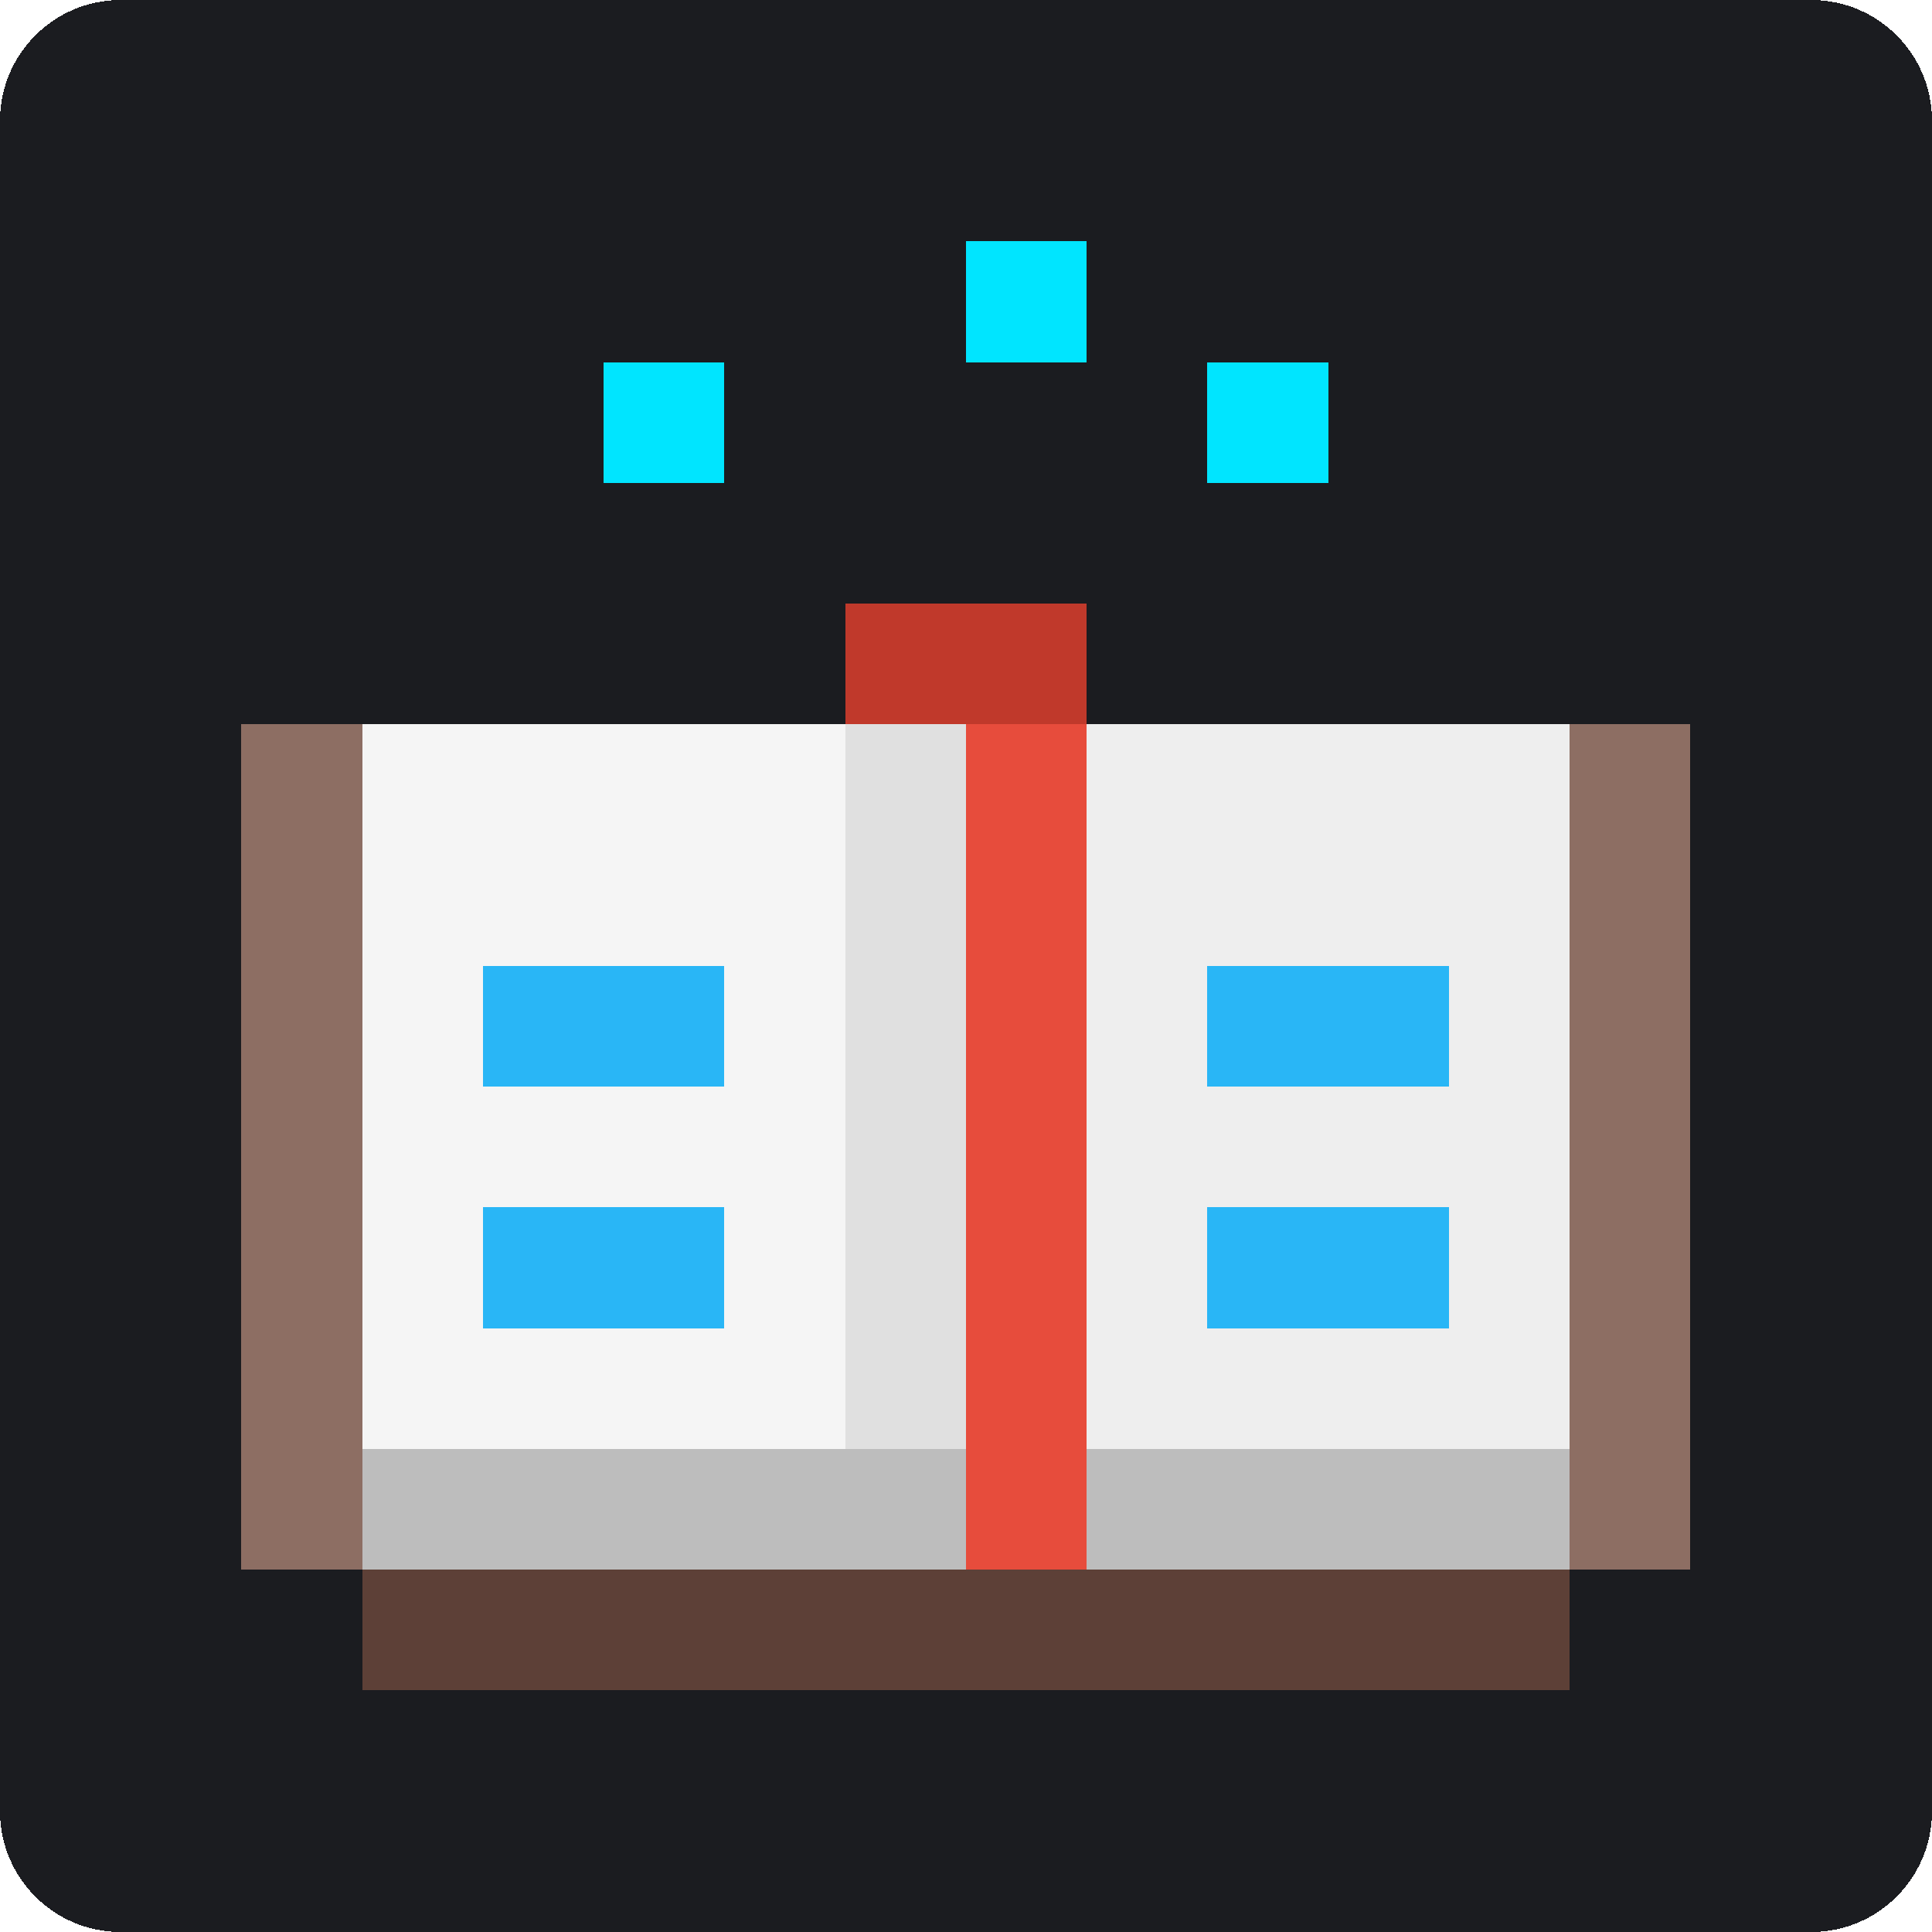
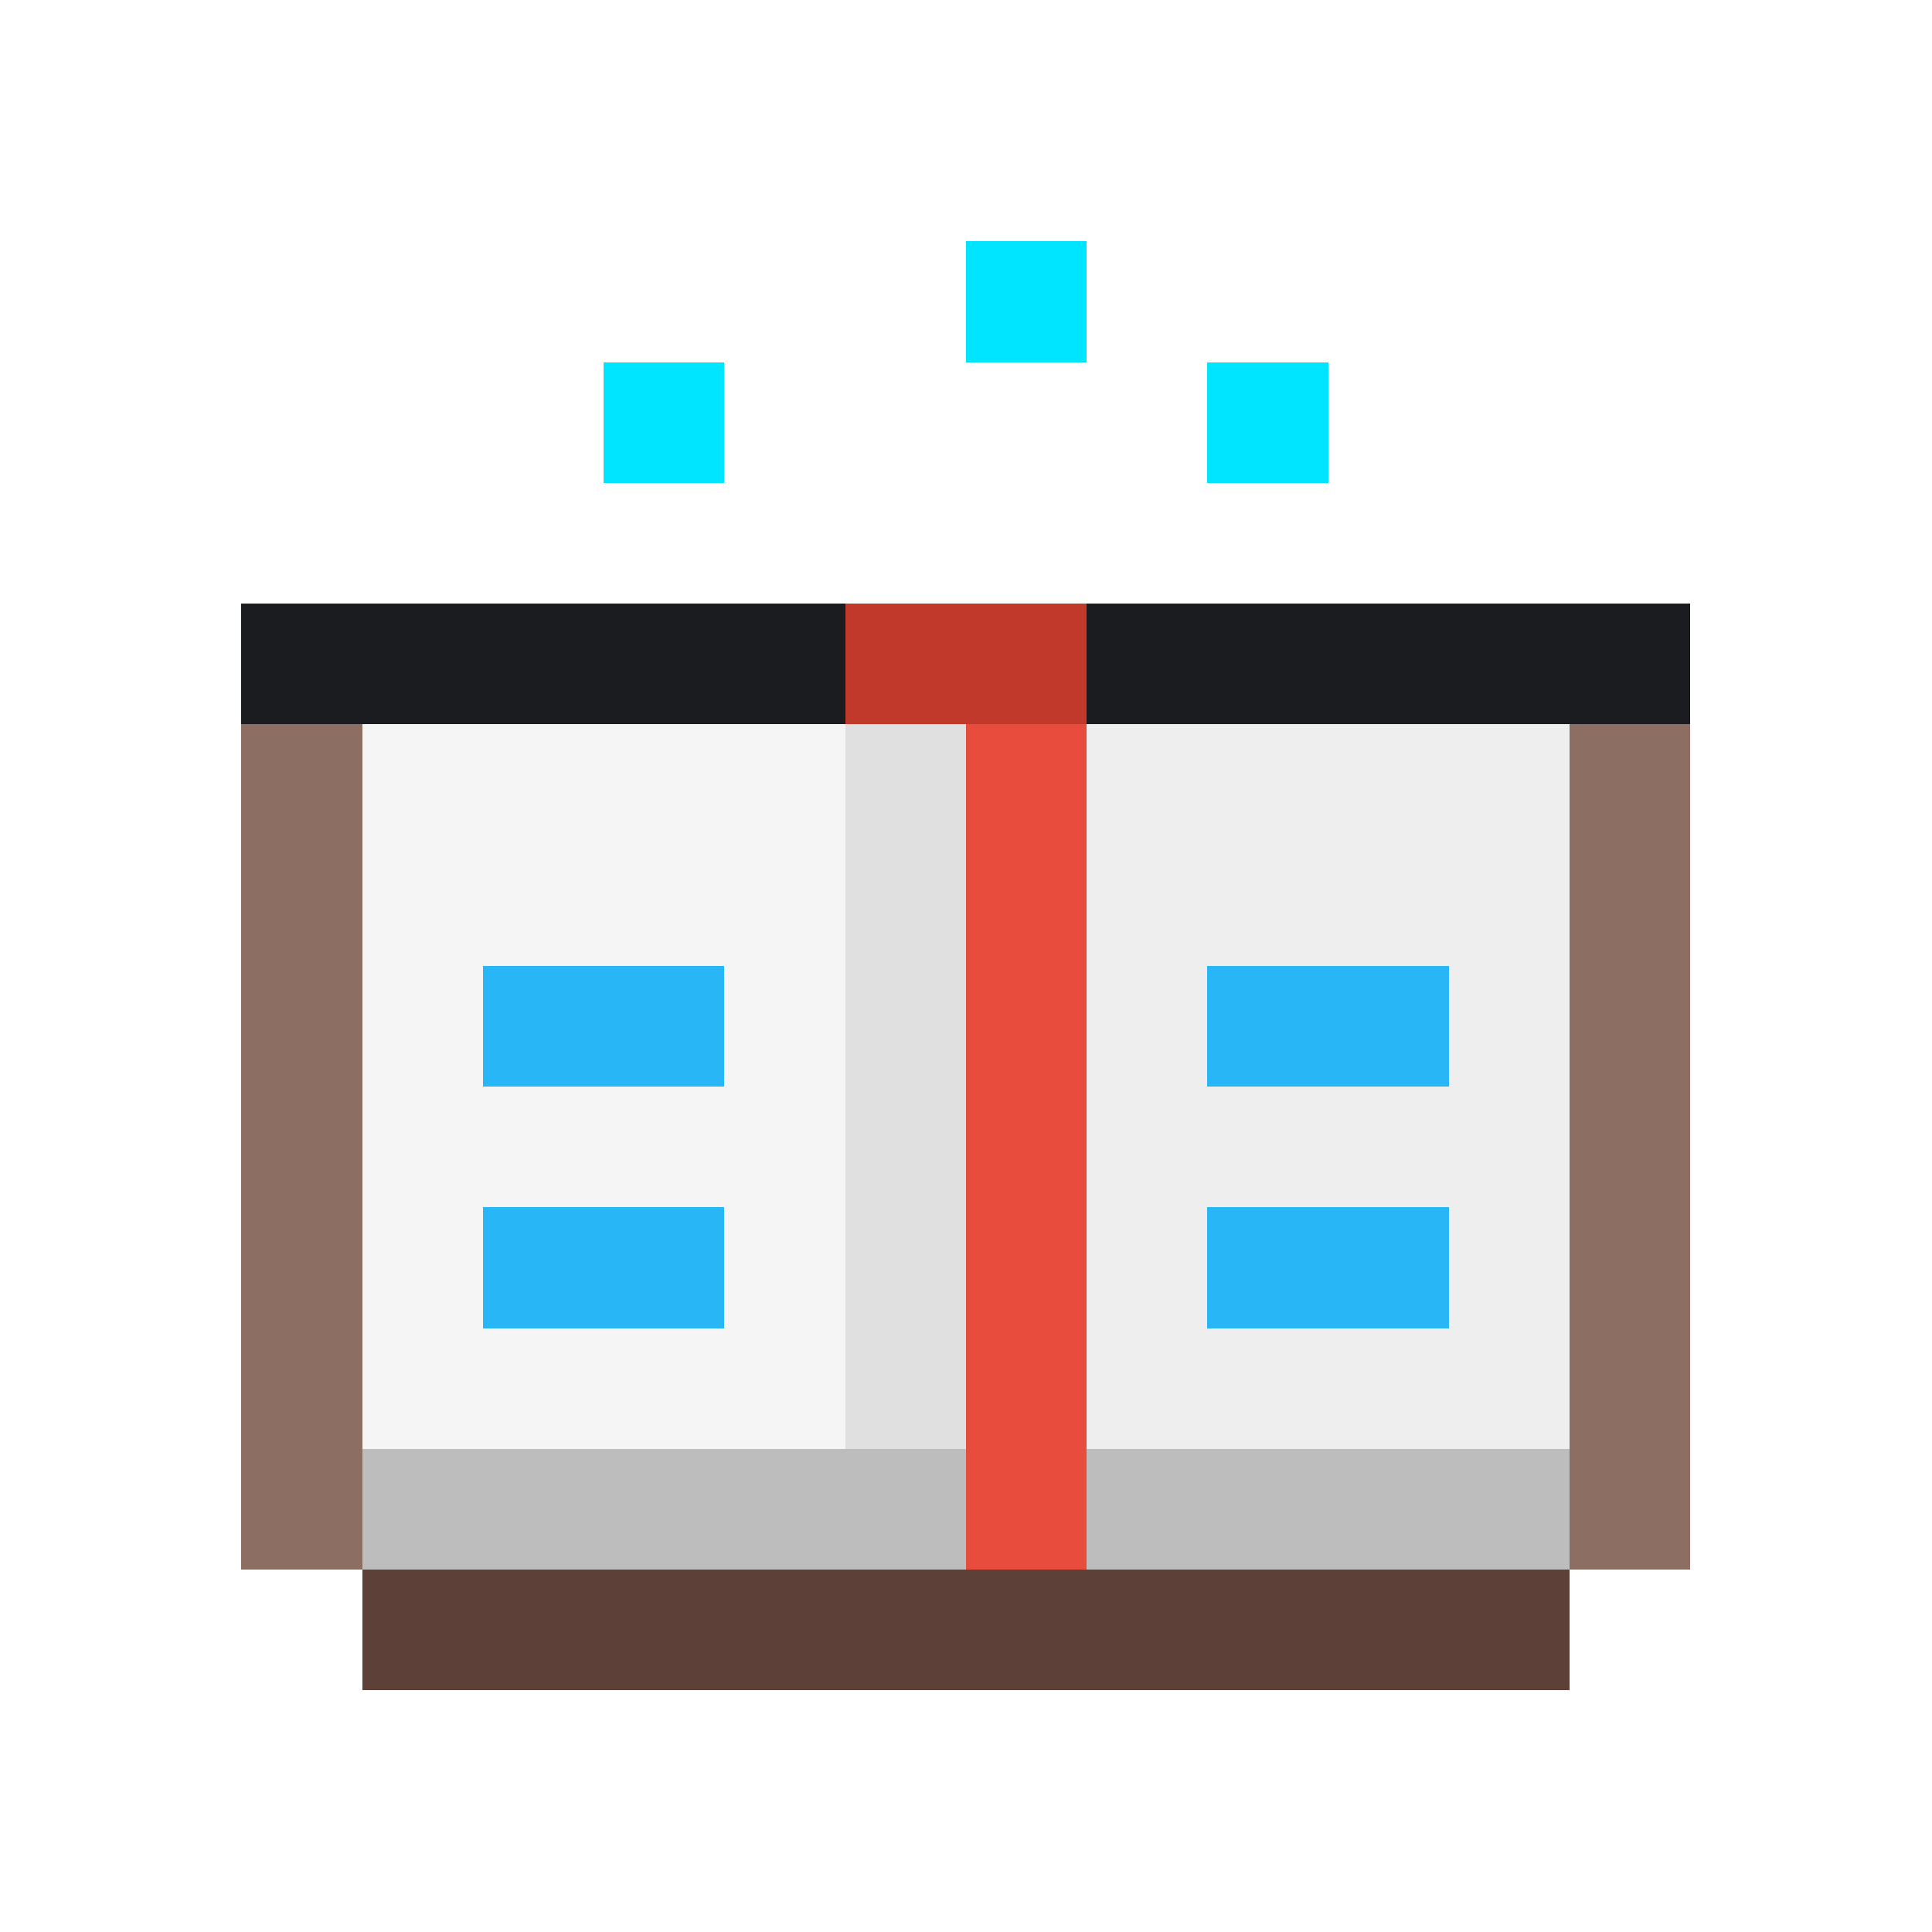
<svg xmlns="http://www.w3.org/2000/svg" viewBox="0 0 16 16" width="100%" height="100%" shape-rendering="crispEdges">
-   <rect width="16" height="16" fill="#1b1c20" rx="1" ry="1" />
  <rect x="2" y="6" width="12" height="7" fill="#8d6e63" />
  <rect x="3" y="13" width="10" height="1" fill="#5d4037" />
  <rect x="3" y="6" width="5" height="6" fill="#f5f5f5" />
  <rect x="8" y="6" width="5" height="6" fill="#eeeeee" />
  <rect x="3" y="12" width="10" height="1" fill="#bdbdbd" />
  <rect x="2" y="5" width="12" height="1" fill="#1b1c20" />
  <rect x="7" y="6" width="2" height="6" fill="#e0e0e0" />
  <rect x="7" y="5" width="2" height="1" fill="#c0392b" />
  <rect x="8" y="6" width="1" height="7" fill="#e74c3c" />
  <rect x="4" y="8" width="2" height="1" fill="#29b6f6" />
  <rect x="4" y="10" width="2" height="1" fill="#29b6f6" />
  <rect x="10" y="8" width="2" height="1" fill="#29b6f6" />
  <rect x="10" y="10" width="2" height="1" fill="#29b6f6" />
  <rect x="5" y="3" width="1" height="1" fill="#00e5ff" />
  <rect x="10" y="3" width="1" height="1" fill="#00e5ff" />
  <rect x="8" y="2" width="1" height="1" fill="#00e5ff" />
</svg>
